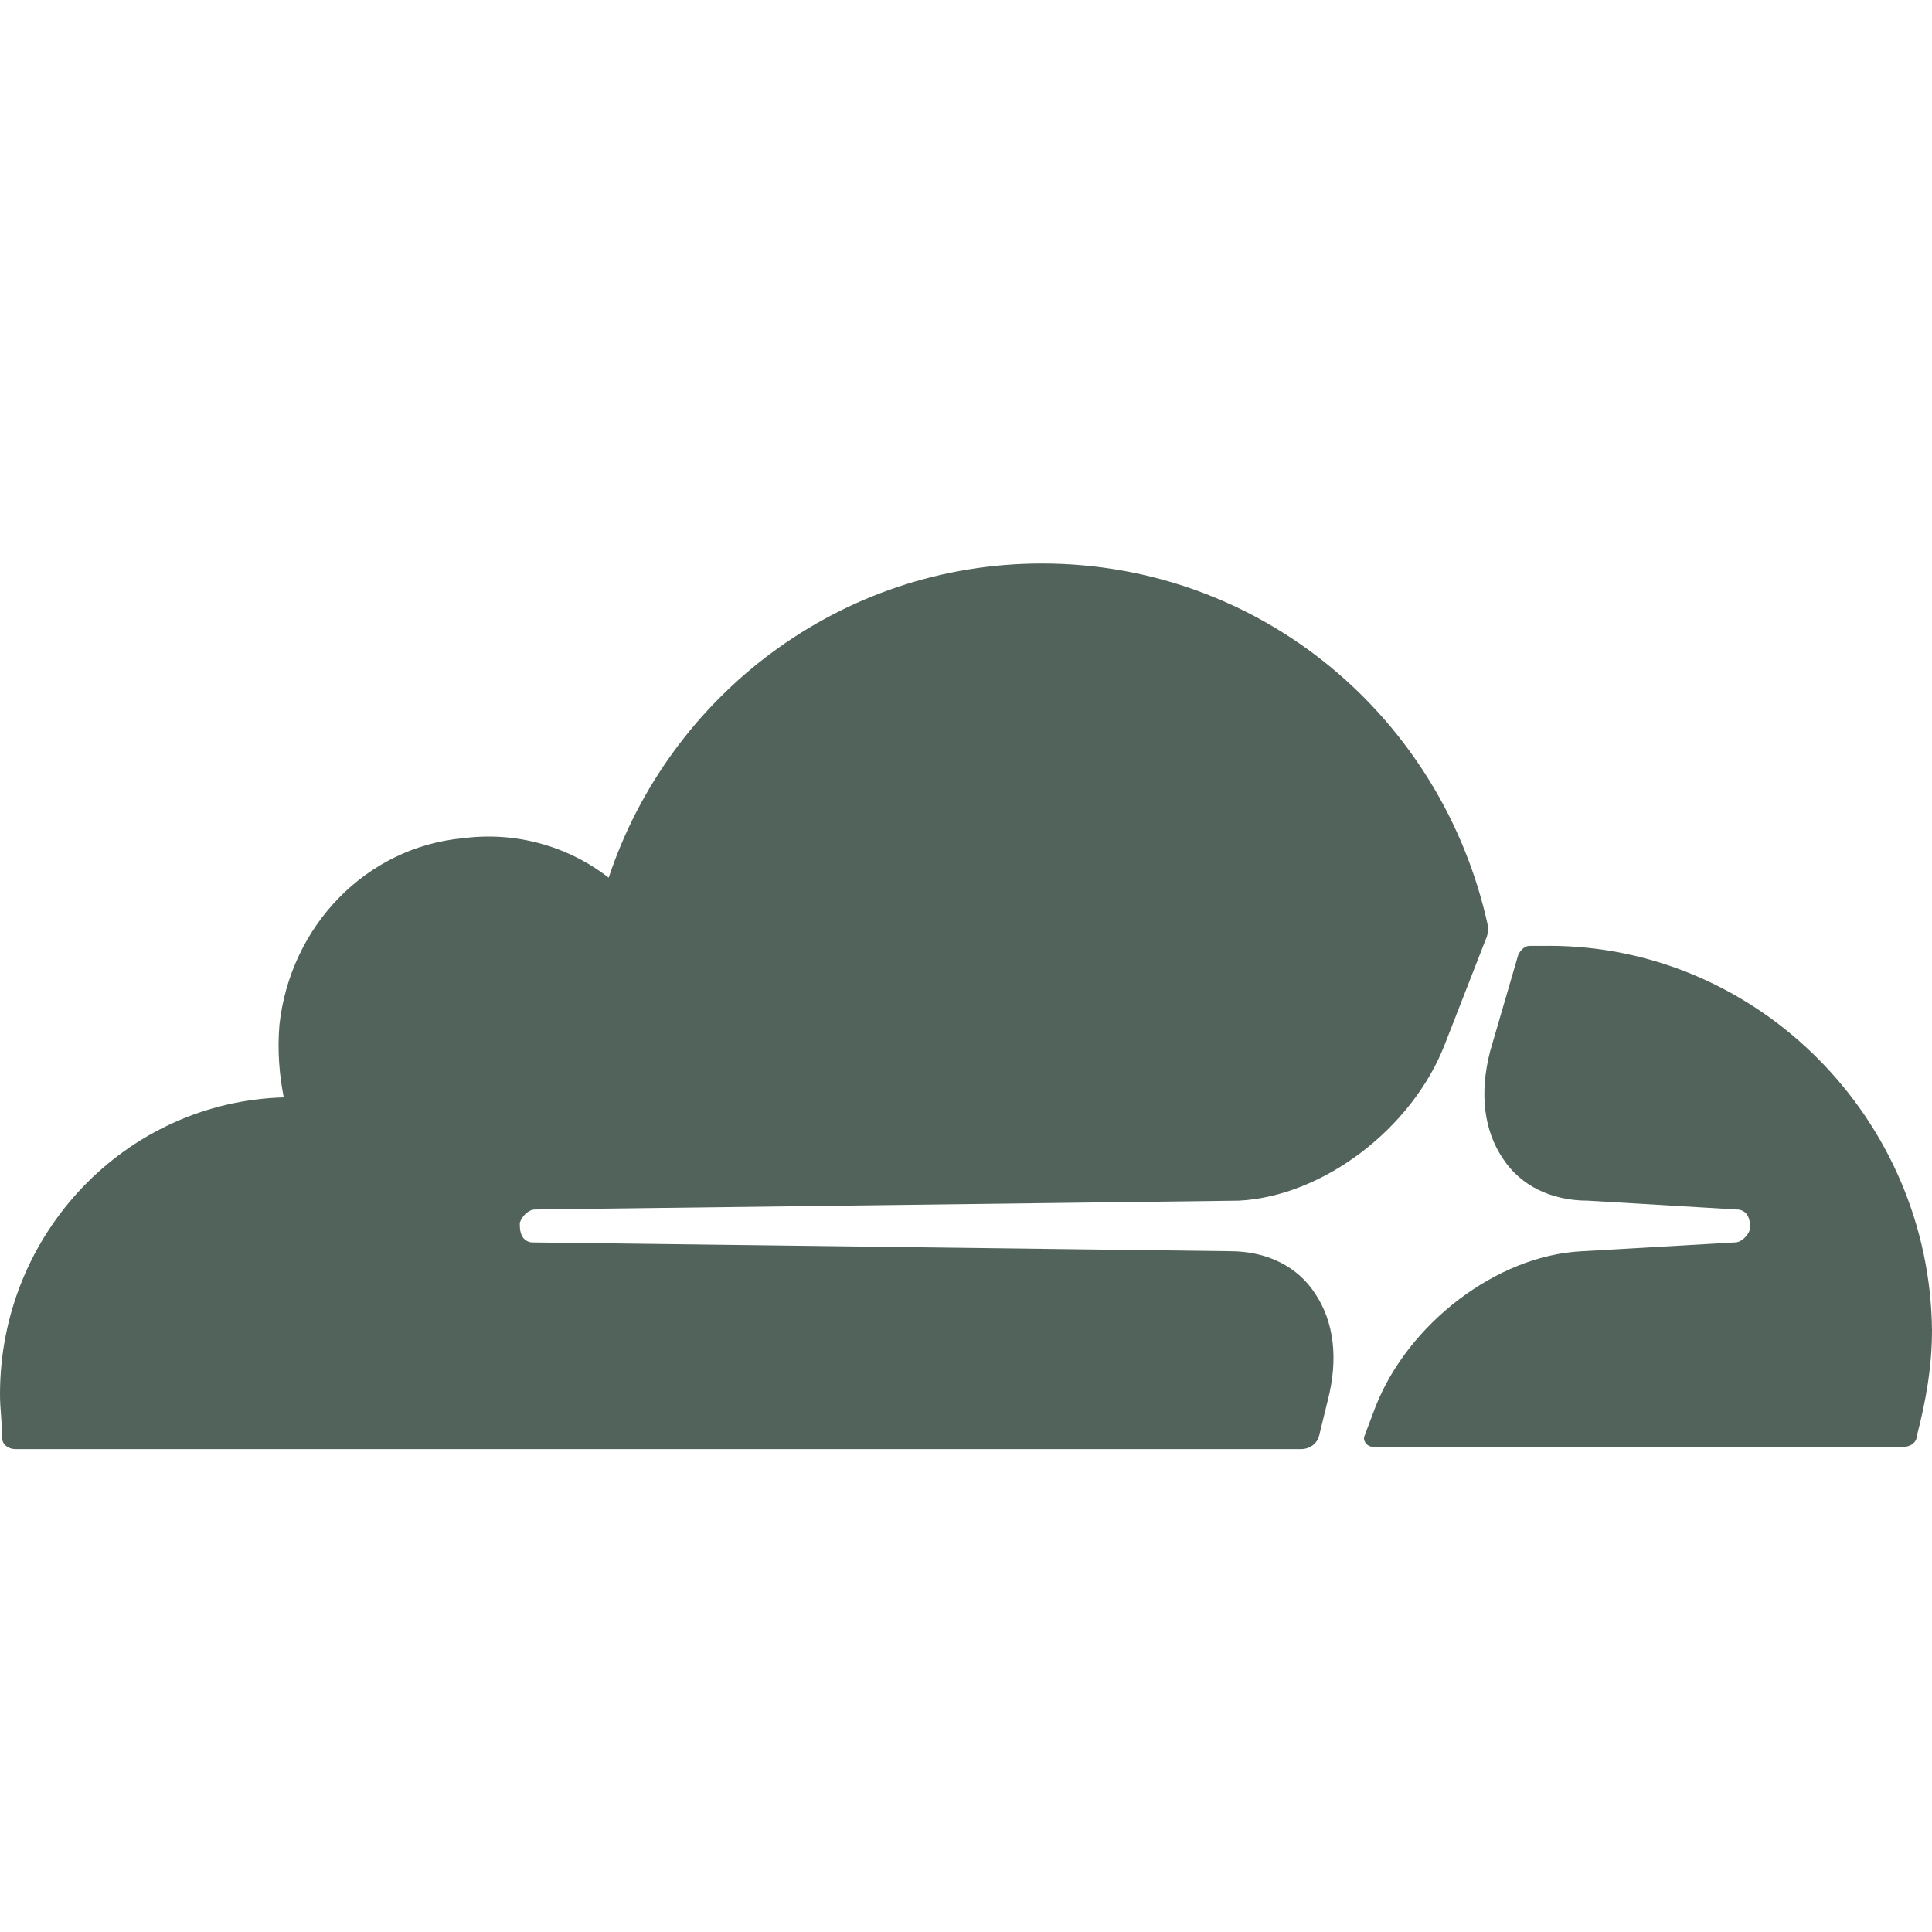
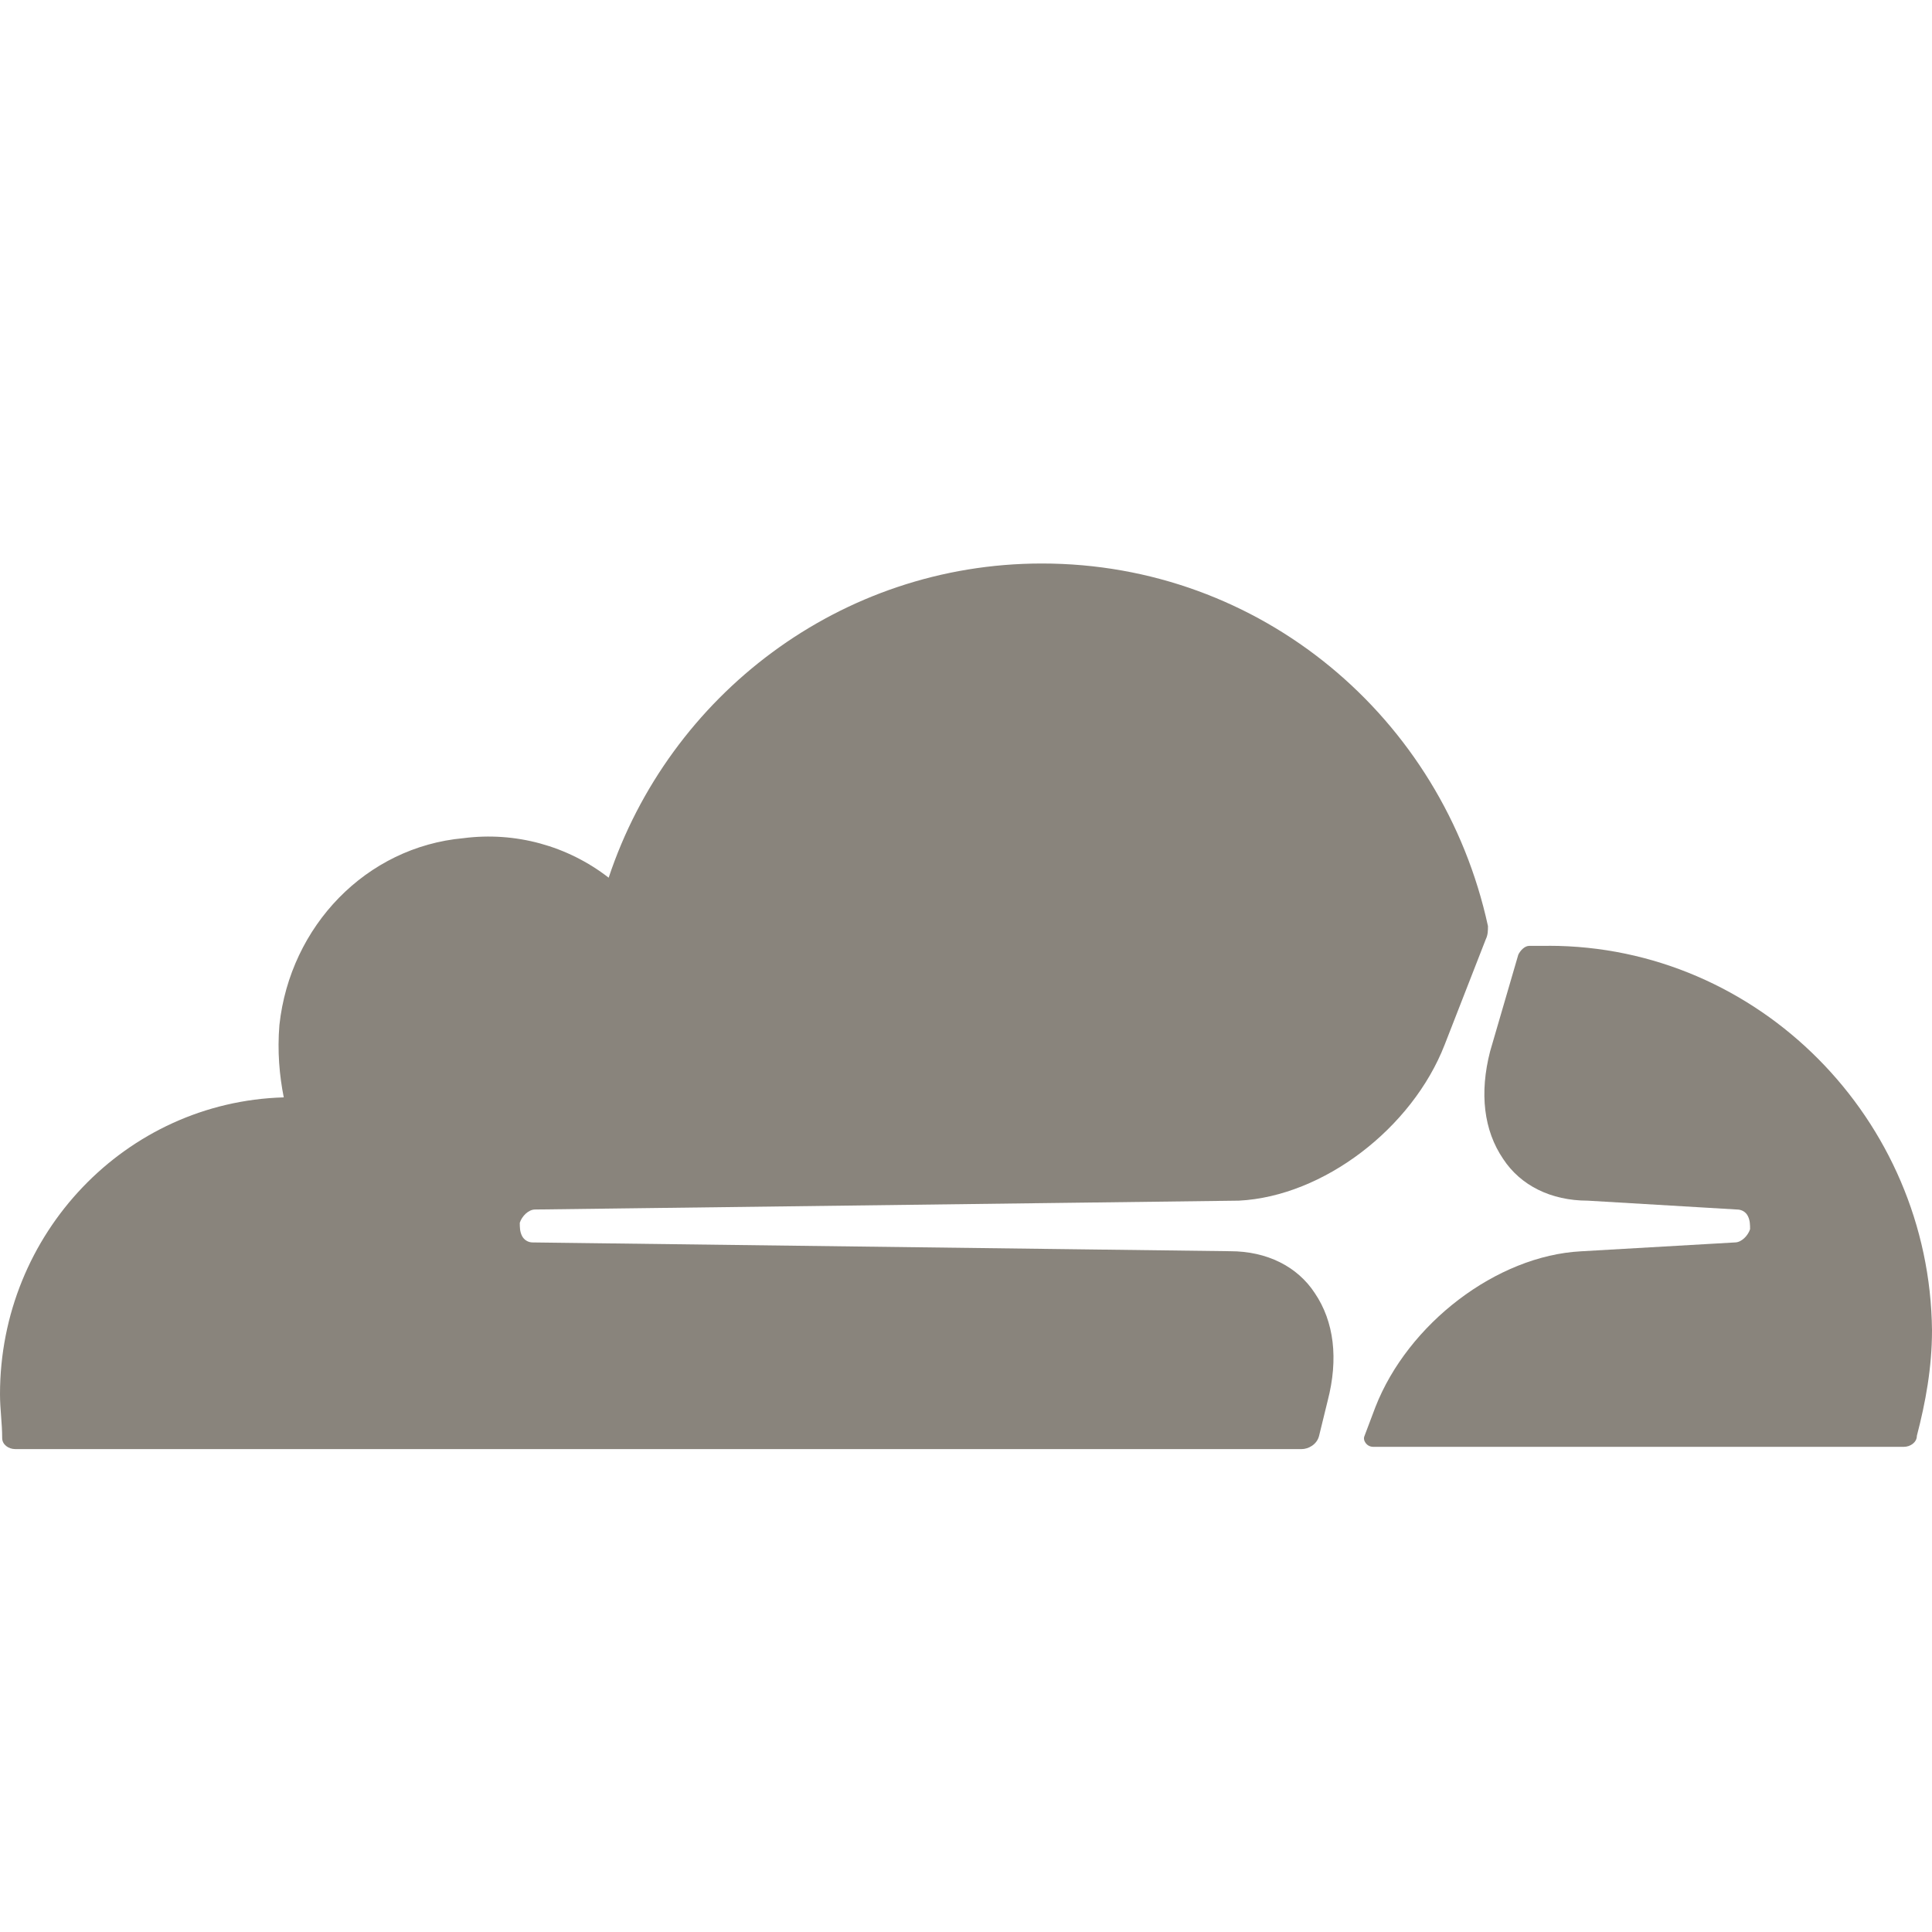
- <svg xmlns="http://www.w3.org/2000/svg" fill="#52635b" fill-rule="evenodd" height="32" viewBox="0 0 24 24" width="32">
+ <svg xmlns="http://www.w3.org/2000/svg" fill="#89847c" fill-rule="evenodd" height="32" viewBox="0 0 24 24" width="32">
  <path d="M16.493 17.4c.135-.52.08-.983-.161-1.338-.215-.328-.592-.519-1.05-.519l-8.663-.109a.148.148 0 01-.135-.082c-.027-.054-.027-.109-.027-.163.027-.082.108-.164.189-.164l8.744-.11c1.05-.054 2.153-.9 2.556-1.937l.511-1.31c.027-.055.027-.11.027-.164C17.92 8.91 15.66 7 12.942 7c-2.503 0-4.628 1.638-5.381 3.903a2.432 2.432 0 00-1.803-.491c-1.21.109-2.153 1.092-2.287 2.32-.027.328 0 .628.054.9C1.56 13.688 0 15.326 0 17.319c0 .19.027.355.027.545 0 .082.08.137.161.137h15.983c.08 0 .188-.055.215-.164l.107-.437" />
  <path d="M19.238 11.75h-.242c-.054 0-.108.054-.135.109l-.35 1.2c-.134.52-.08.983.162 1.338.215.328.592.518 1.05.518l1.855.11c.054 0 .108.027.135.082.027.054.027.109.027.163-.027.082-.108.164-.188.164l-1.91.11c-1.05.054-2.153.9-2.557 1.937l-.134.355c-.027.055.026.137.107.137h6.592c.081 0 .162-.055.162-.137.107-.41.188-.846.188-1.31-.027-2.62-2.153-4.777-4.762-4.777" />
</svg>
